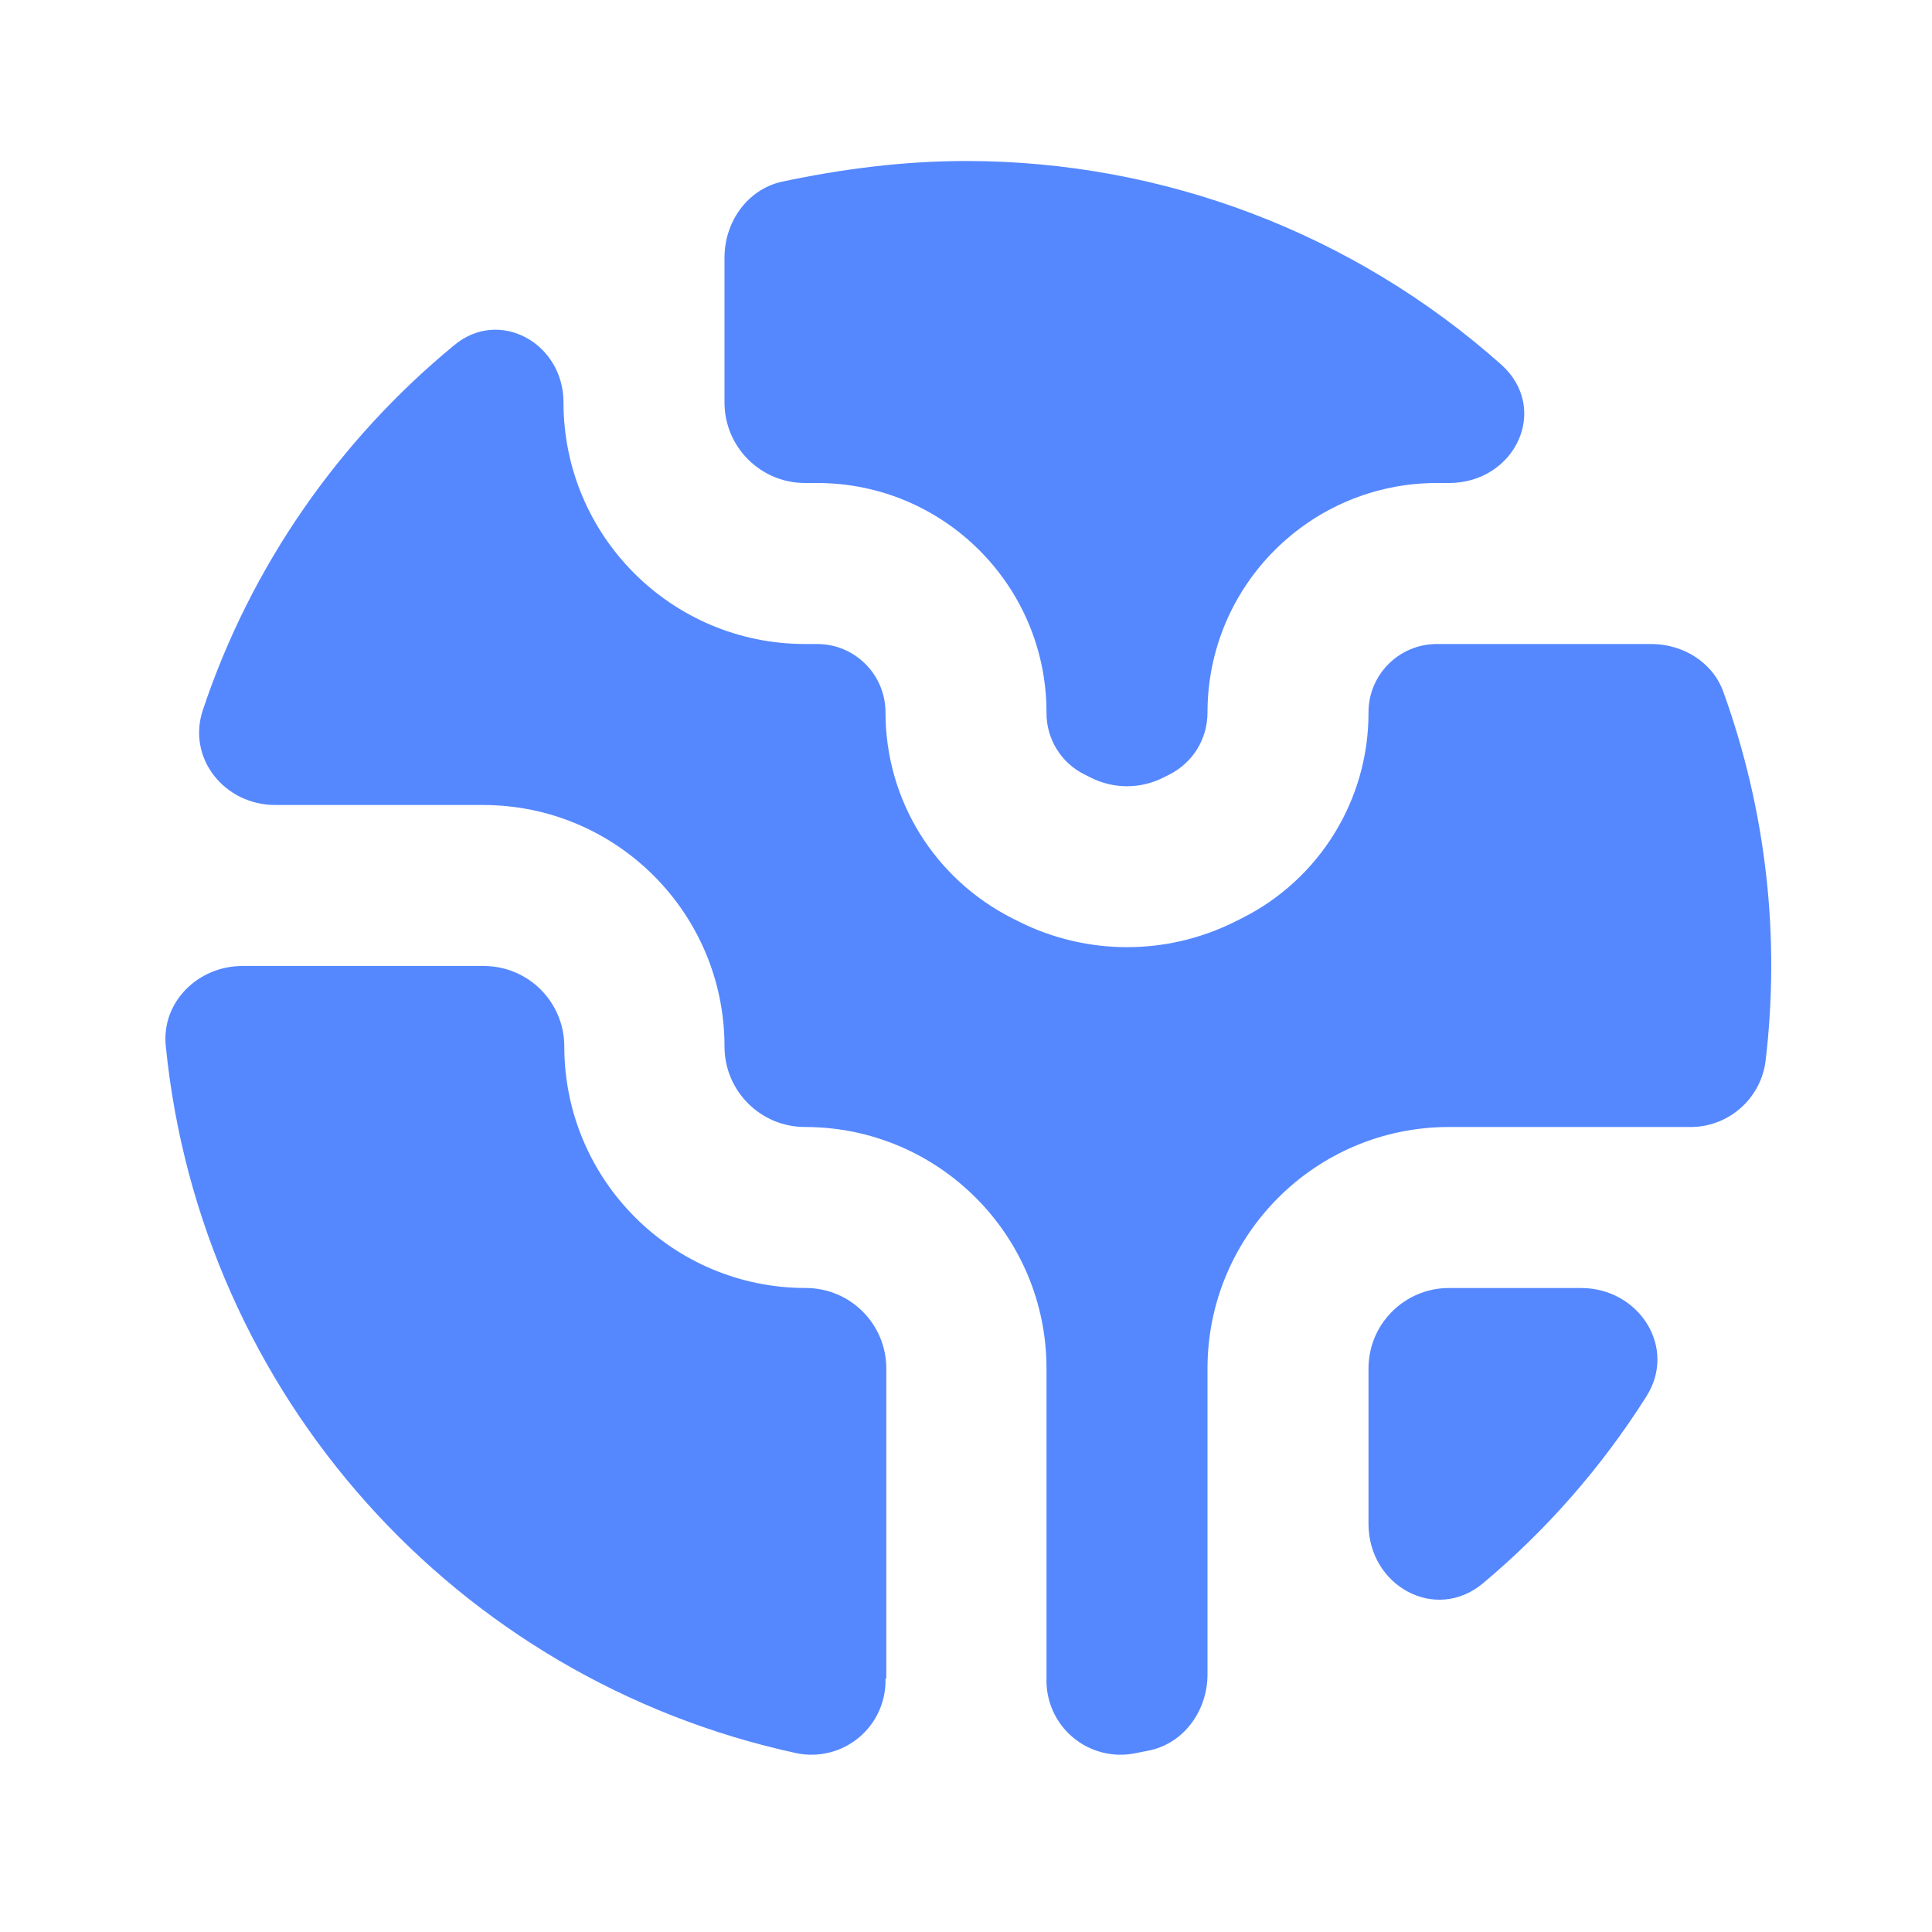
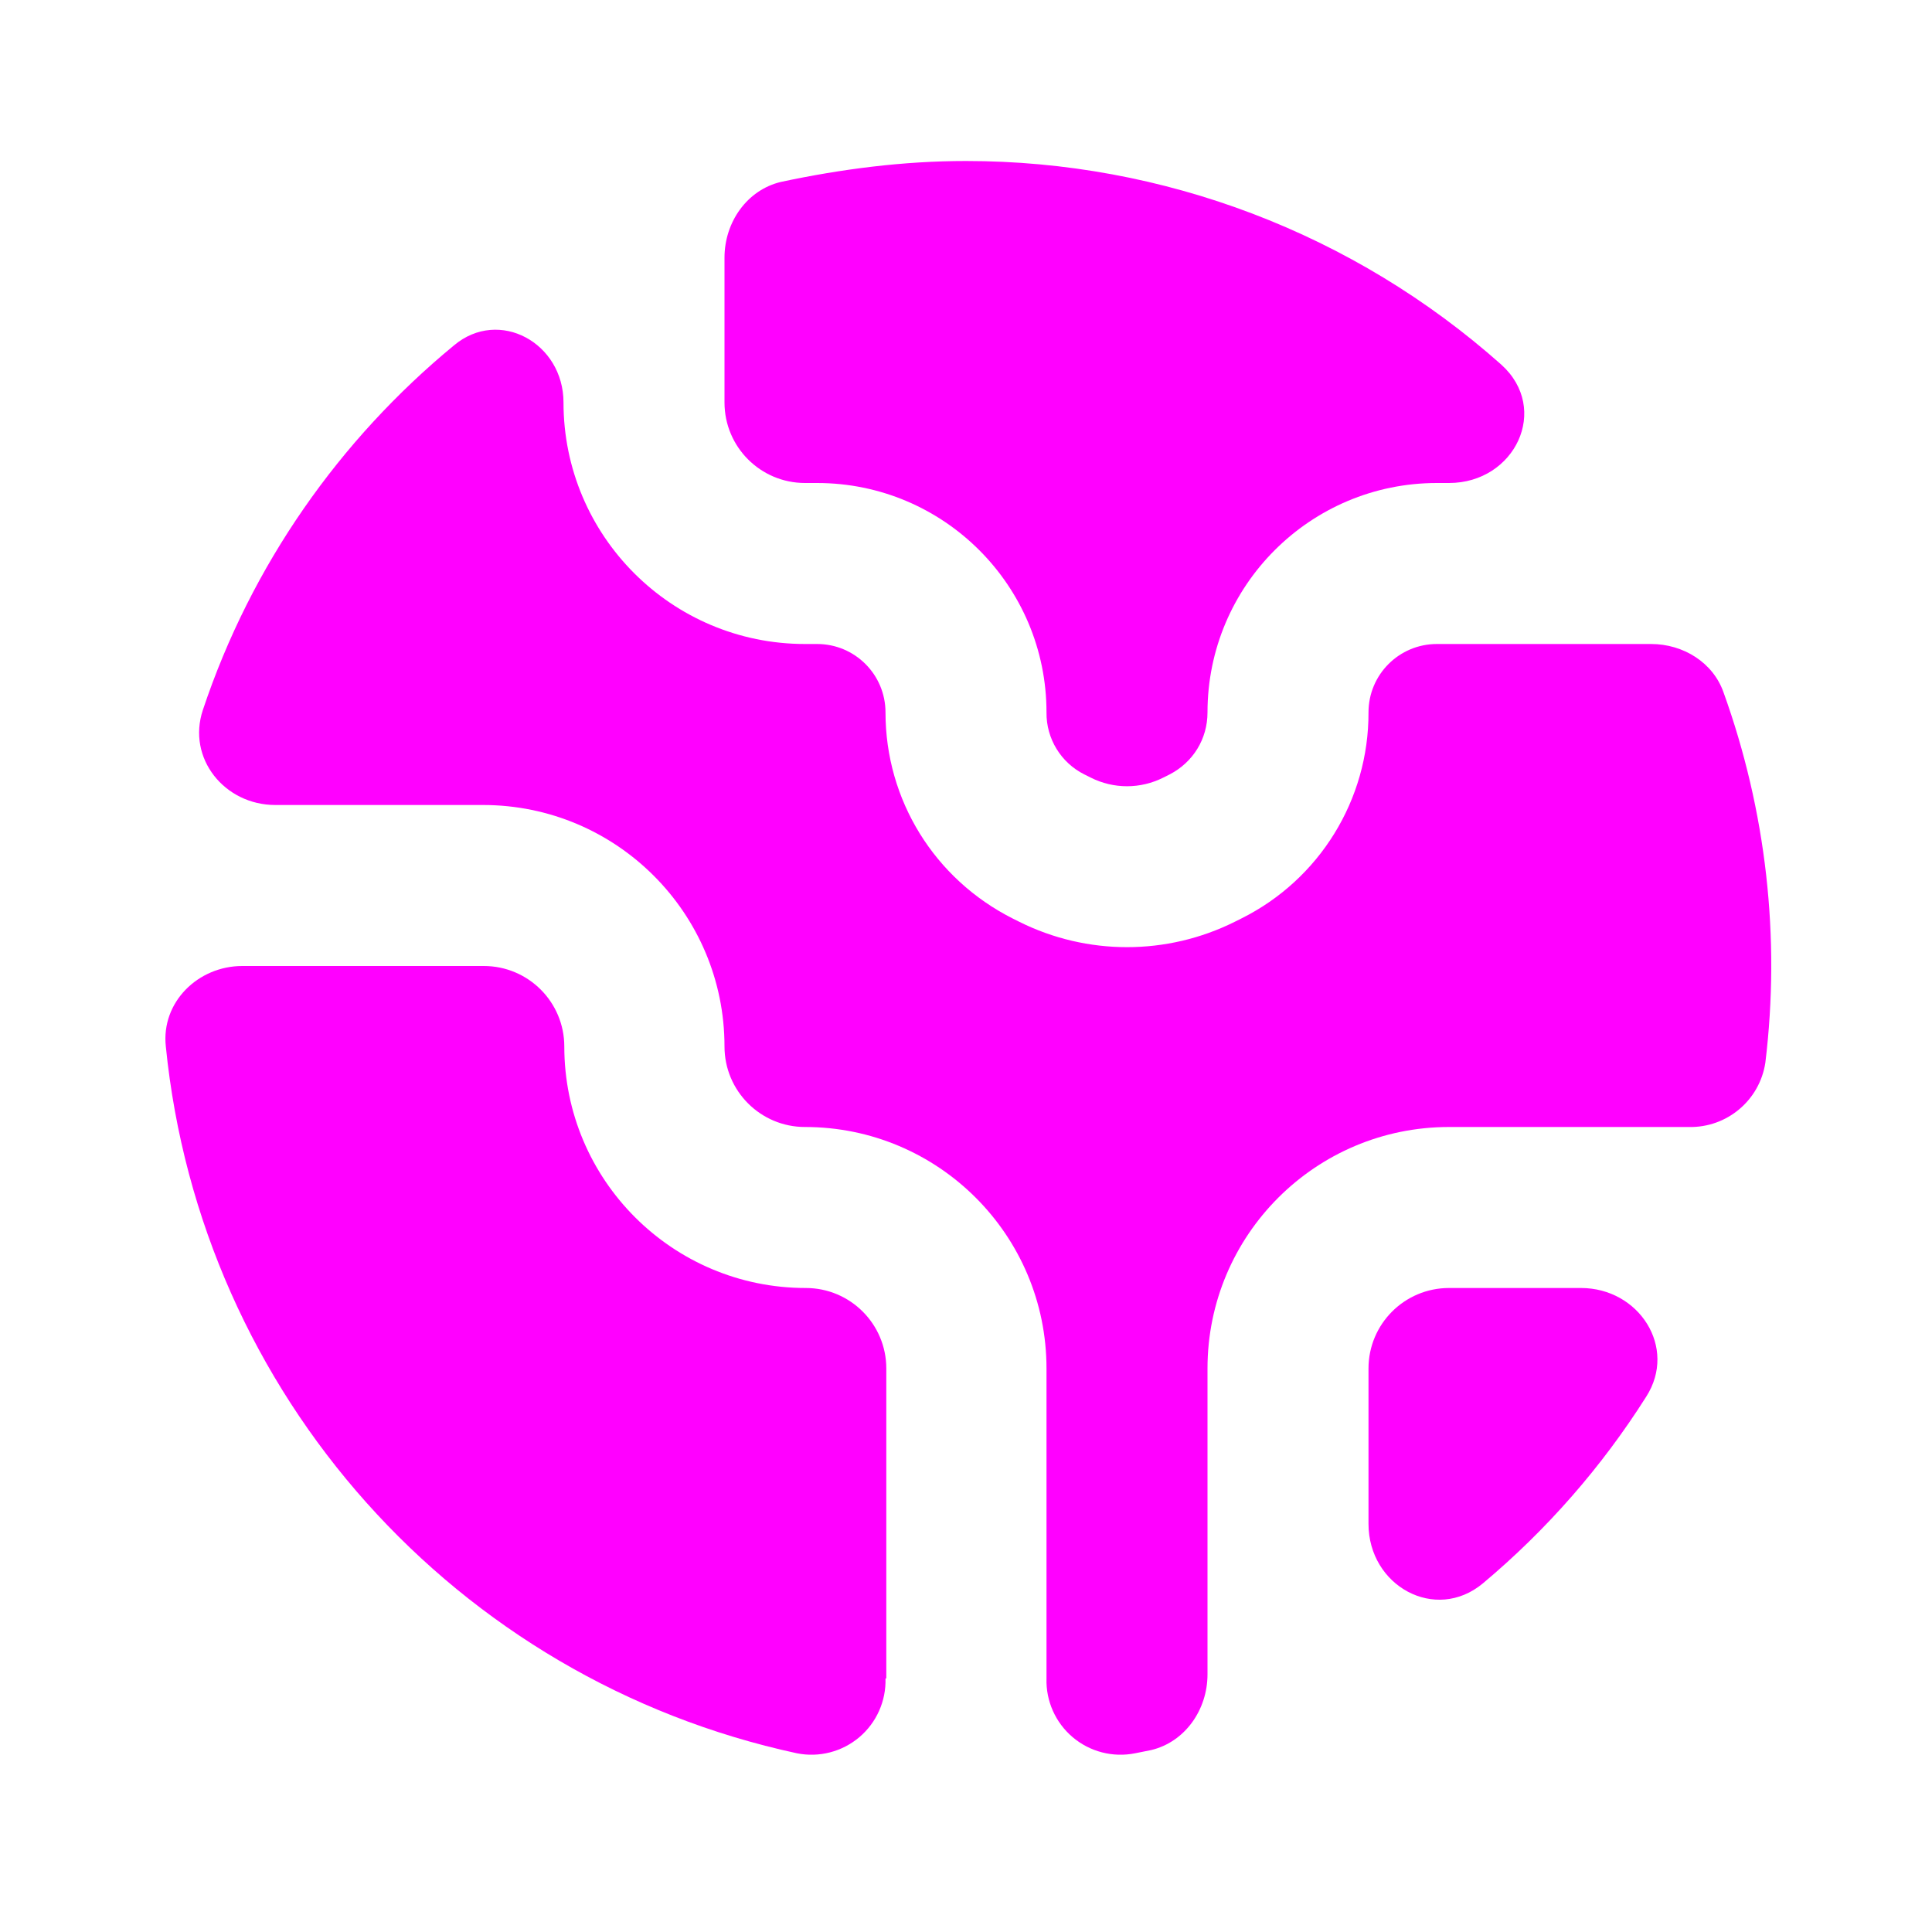
<svg xmlns="http://www.w3.org/2000/svg" fill="none" viewBox="0 0 24 24">
-   <path fill="#58f" d="M11 20.85a.92.92 0 0 1-1.1.93A10 10 0 0 1 2.06 13c-.06-.55.4-1 .95-1h3a1 1 0 0 1 1 1 3 3 0 0 0 3 3 1 1 0 0 1 1 1v3.85Zm6-1.92c0 .77.83 1.23 1.42.74a10 10 0 0 0 2.03-2.32c.39-.61-.09-1.35-.81-1.35H18a1 1 0 0 0-1 1zM12 2a10 10 0 0 1 6.65 2.53c.61.55.17 1.47-.65 1.47h-.15A2.85 2.85 0 0 0 15 8.85c0 .33-.18.62-.47.77l-.08.04a1 1 0 0 1-.9 0l-.08-.04a.85.85 0 0 1-.47-.77A2.85 2.85 0 0 0 10.15 6H10a1 1 0 0 1-1-1V3.2c0-.44.28-.84.7-.94C10.45 2.1 11.22 2 12 2" />
-   <path fill="#58f" d="M3.42 10c-.63 0-1.1-.58-.9-1.18.6-1.8 1.7-3.36 3.12-4.53C6.2 3.82 7 4.26 7 5a3 3 0 0 0 3 3h.15c.47 0 .85.38.85.85 0 1.09.61 2.07 1.58 2.56l.08.04a3 3 0 0 0 2.68 0l.08-.04A2.85 2.85 0 0 0 17 8.85c0-.47.38-.85.85-.85h2.66c.4 0 .77.23.9.6a10 10 0 0 1 .52 4.6.94.94 0 0 1-.95.8H18a3 3 0 0 0-3 3v3.8c0 .44-.28.84-.7.94l-.2.04a.92.92 0 0 1-1.1-.93V17a3 3 0 0 0-3-3 1 1 0 0 1-1-1 3 3 0 0 0-3-3z" />
+   <path fill="#f0f" d="M11 20.85a.92.92 0 0 1-1.1.93A10 10 0 0 1 2.06 13c-.06-.55.4-1 .95-1h3a1 1 0 0 1 1 1 3 3 0 0 0 3 3 1 1 0 0 1 1 1v3.85Zm6-1.92c0 .77.83 1.23 1.42.74a10 10 0 0 0 2.03-2.32c.39-.61-.09-1.35-.81-1.35H18a1 1 0 0 0-1 1zM12 2a10 10 0 0 1 6.65 2.53c.61.55.17 1.47-.65 1.47h-.15A2.85 2.85 0 0 0 15 8.85c0 .33-.18.62-.47.77l-.08.04a1 1 0 0 1-.9 0l-.08-.04a.85.85 0 0 1-.47-.77A2.85 2.85 0 0 0 10.15 6H10a1 1 0 0 1-1-1V3.2c0-.44.28-.84.7-.94C10.45 2.1 11.22 2 12 2" />
+   <path fill="#f0f" d="M3.42 10c-.63 0-1.1-.58-.9-1.18.6-1.8 1.7-3.36 3.12-4.53C6.2 3.82 7 4.26 7 5a3 3 0 0 0 3 3h.15c.47 0 .85.38.85.85 0 1.09.61 2.07 1.58 2.56l.08.04a3 3 0 0 0 2.68 0l.08-.04A2.85 2.85 0 0 0 17 8.85c0-.47.38-.85.85-.85h2.66c.4 0 .77.23.9.6a10 10 0 0 1 .52 4.6.94.94 0 0 1-.95.8H18a3 3 0 0 0-3 3v3.8c0 .44-.28.84-.7.94l-.2.04a.92.92 0 0 1-1.1-.93V17a3 3 0 0 0-3-3 1 1 0 0 1-1-1 3 3 0 0 0-3-3z" />
</svg>
